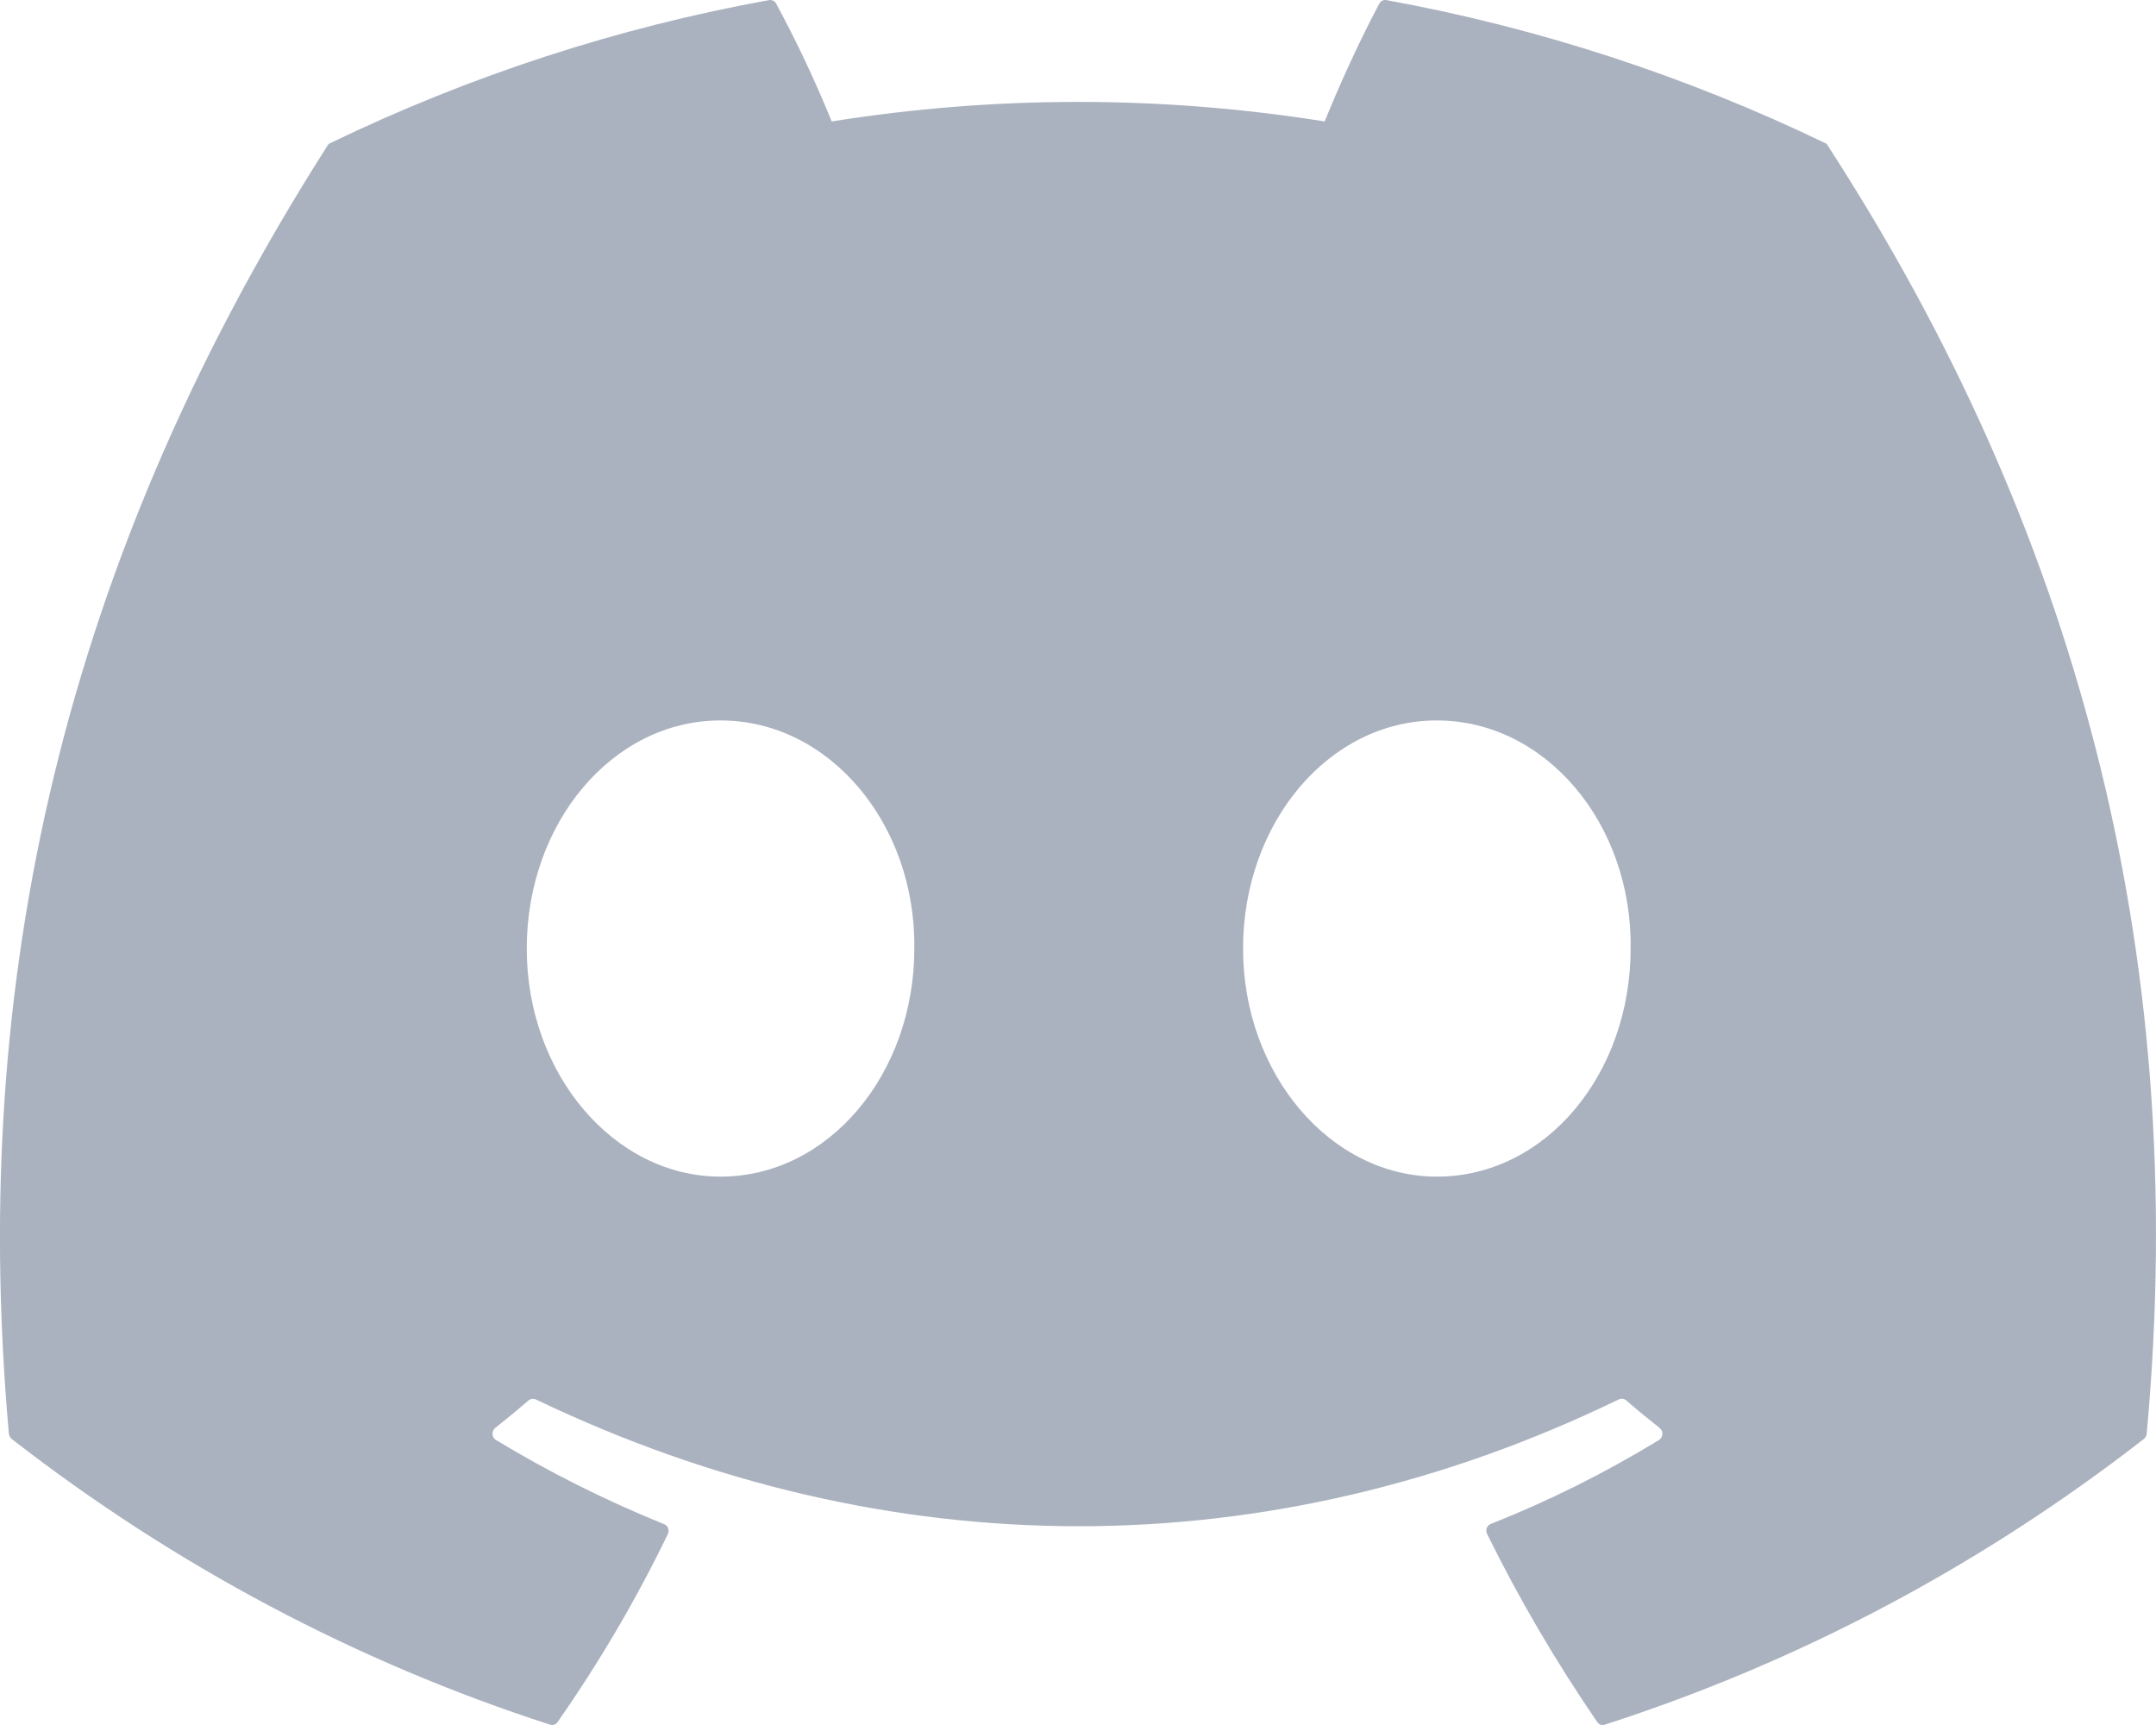
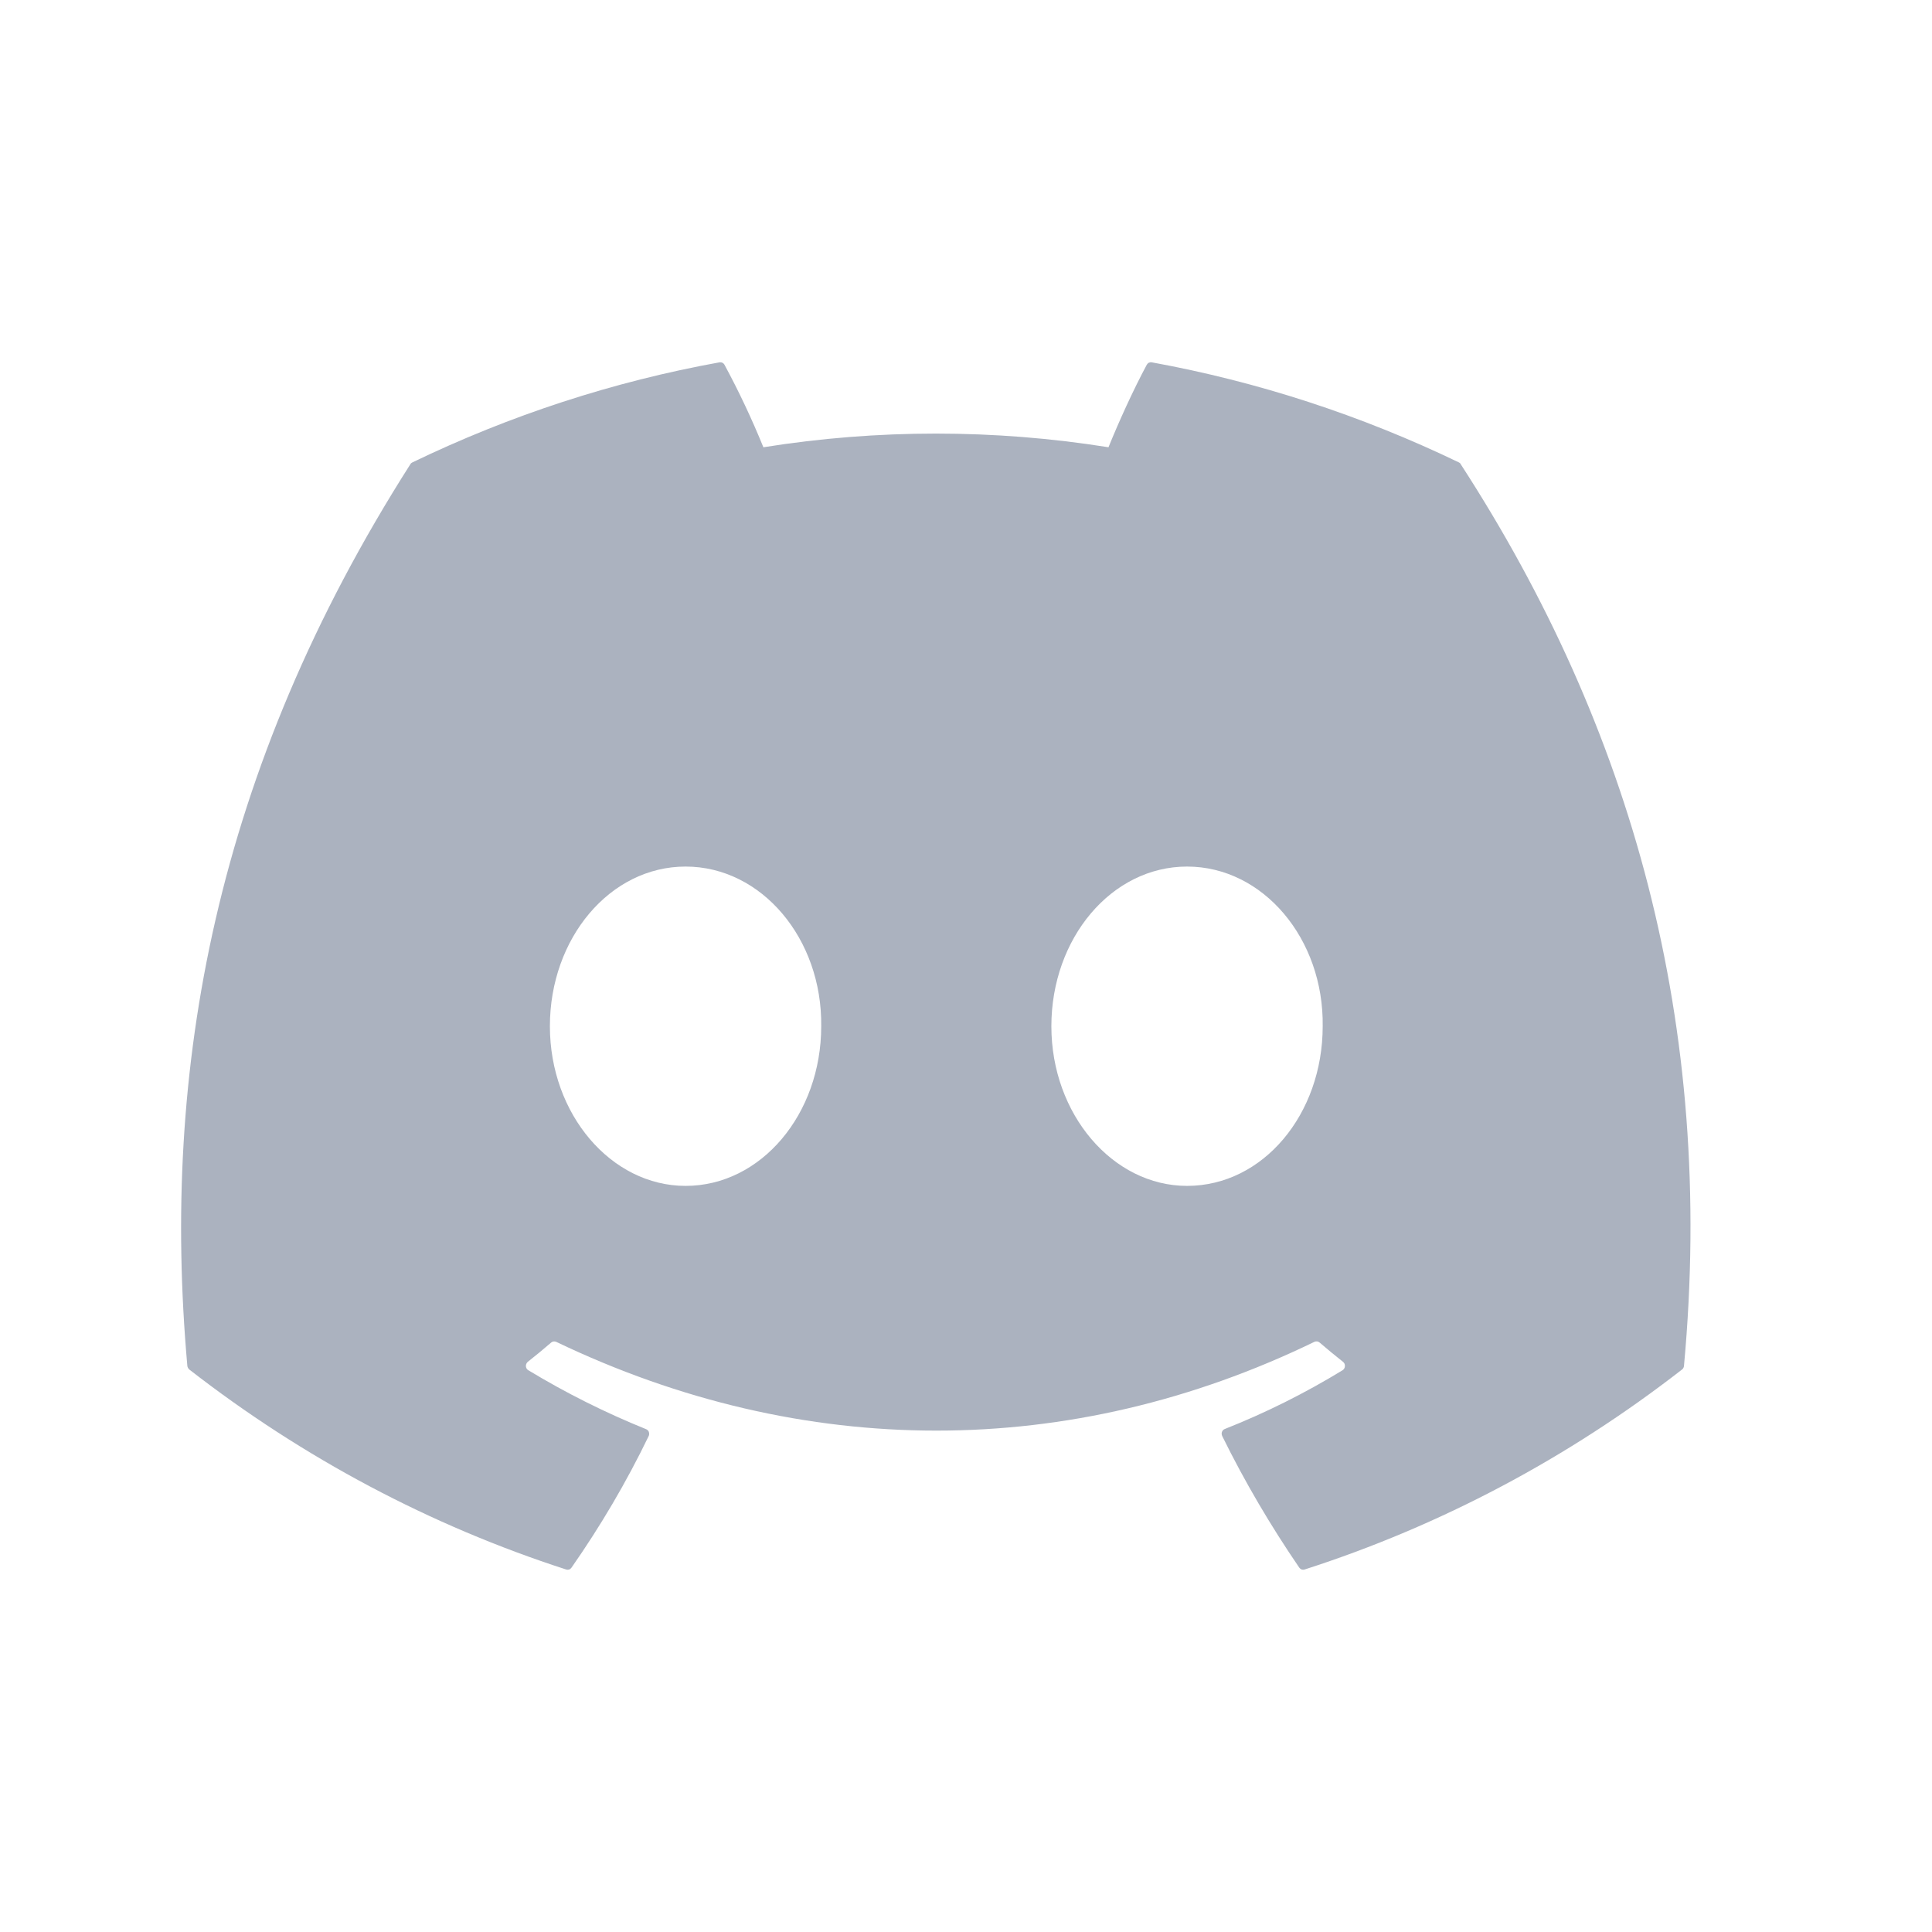
- <svg xmlns="http://www.w3.org/2000/svg" width="25" height="20" viewBox="0 0 25 20" fill="none">
-   <path d="M21.164 1.659C19.543 0.878 17.832 0.321 16.075 0.001C16.059 -0.002 16.043 0.001 16.028 0.008C16.014 0.015 16.002 0.027 15.994 0.042C15.774 0.452 15.53 0.988 15.36 1.408C13.465 1.106 11.538 1.106 9.644 1.408C9.454 0.94 9.239 0.484 9 0.042C8.992 0.027 8.98 0.016 8.966 0.008C8.951 0.001 8.935 -0.001 8.919 0.001C7.161 0.319 5.45 0.877 3.83 1.659C3.816 1.665 3.804 1.675 3.797 1.689C0.557 6.771 -0.333 11.728 0.103 16.623C0.105 16.646 0.119 16.669 0.136 16.684C2.023 18.151 4.134 19.271 6.378 19.996C6.394 20.001 6.411 20.001 6.427 19.996C6.443 19.99 6.456 19.979 6.466 19.965C6.947 19.276 7.375 18.55 7.744 17.786C7.752 17.77 7.754 17.752 7.751 17.735C7.749 17.717 7.741 17.701 7.728 17.689C7.72 17.681 7.711 17.675 7.7 17.671C7.027 17.399 6.375 17.073 5.75 16.695C5.733 16.685 5.72 16.668 5.714 16.648C5.708 16.627 5.71 16.606 5.719 16.587C5.724 16.575 5.732 16.564 5.742 16.556C5.874 16.452 6.005 16.344 6.13 16.236C6.141 16.227 6.154 16.221 6.168 16.219C6.182 16.217 6.197 16.219 6.21 16.224C10.302 18.186 14.731 18.186 18.773 16.224C18.787 16.218 18.802 16.216 18.816 16.218C18.831 16.22 18.845 16.226 18.856 16.236C18.981 16.344 19.113 16.452 19.244 16.556C19.254 16.564 19.263 16.575 19.269 16.587C19.274 16.6 19.277 16.613 19.276 16.627C19.276 16.641 19.272 16.654 19.265 16.666C19.258 16.678 19.249 16.688 19.238 16.695C18.614 17.076 17.961 17.402 17.286 17.669C17.275 17.673 17.265 17.68 17.257 17.688C17.249 17.697 17.243 17.707 17.239 17.718C17.235 17.729 17.234 17.741 17.235 17.753C17.236 17.764 17.239 17.775 17.244 17.786C17.619 18.548 18.049 19.276 18.52 19.965C18.53 19.979 18.544 19.99 18.559 19.996C18.575 20.001 18.592 20.001 18.608 19.996C20.856 19.273 22.97 18.153 24.859 16.684C24.869 16.677 24.877 16.668 24.882 16.657C24.888 16.647 24.891 16.635 24.892 16.623C25.414 10.964 24.019 6.047 21.195 1.69C21.192 1.683 21.188 1.677 21.183 1.671C21.177 1.666 21.171 1.662 21.164 1.659ZM8.355 13.642C7.122 13.642 6.108 12.454 6.108 10.998C6.108 9.54 7.103 8.353 8.355 8.353C9.616 8.353 10.62 9.55 10.602 10.998C10.602 12.454 9.606 13.642 8.355 13.642ZM16.661 13.642C15.43 13.642 14.414 12.454 14.414 10.998C14.414 9.54 15.409 8.353 16.661 8.353C17.922 8.353 18.928 9.55 18.908 10.998C18.908 12.454 17.922 13.642 16.661 13.642Z" fill="#ABB2BF" />
+ <svg xmlns="http://www.w3.org/2000/svg" width="32" height="32" viewBox="0 0 32 32" fill="none">
+   <path d="M24.164 7.659C22.543 6.878 20.832 6.321 19.075 6.001C19.059 5.998 19.043 6.001 19.028 6.008C19.014 6.015 19.002 6.027 18.994 6.042C18.773 6.452 18.53 6.988 18.36 7.408C16.465 7.106 14.538 7.106 12.644 7.408C12.454 6.941 12.239 6.484 12 6.042C11.992 6.027 11.98 6.016 11.966 6.008C11.951 6.001 11.935 5.999 11.919 6.001C10.161 6.319 8.45 6.877 6.83 7.659C6.816 7.665 6.804 7.675 6.797 7.689C3.557 12.771 2.667 17.728 3.103 22.623C3.105 22.646 3.119 22.669 3.136 22.684C5.023 24.151 7.134 25.271 9.378 25.996C9.394 26.001 9.411 26.001 9.427 25.996C9.443 25.99 9.456 25.979 9.466 25.965C9.947 25.276 10.375 24.55 10.744 23.786C10.752 23.77 10.754 23.752 10.751 23.735C10.749 23.717 10.741 23.701 10.728 23.689C10.72 23.681 10.711 23.675 10.7 23.671C10.027 23.399 9.375 23.073 8.75 22.695C8.733 22.685 8.72 22.668 8.714 22.648C8.708 22.627 8.71 22.606 8.719 22.587C8.724 22.575 8.732 22.564 8.742 22.556C8.874 22.452 9.005 22.344 9.13 22.236C9.141 22.227 9.154 22.221 9.168 22.219C9.182 22.217 9.197 22.219 9.21 22.224C13.302 24.186 17.731 24.186 21.773 22.224C21.787 22.218 21.802 22.216 21.816 22.218C21.831 22.22 21.845 22.226 21.856 22.236C21.981 22.344 22.113 22.452 22.244 22.556C22.254 22.564 22.263 22.575 22.269 22.587C22.274 22.6 22.277 22.613 22.276 22.627C22.276 22.641 22.272 22.654 22.265 22.666C22.258 22.678 22.249 22.688 22.238 22.695C21.614 23.076 20.961 23.402 20.286 23.669C20.275 23.673 20.265 23.68 20.257 23.688C20.249 23.697 20.243 23.707 20.239 23.718C20.235 23.729 20.234 23.741 20.235 23.753C20.236 23.764 20.239 23.775 20.244 23.786C20.619 24.548 21.049 25.276 21.52 25.965C21.53 25.979 21.544 25.99 21.559 25.996C21.575 26.001 21.592 26.001 21.608 25.996C23.856 25.273 25.97 24.153 27.859 22.684C27.869 22.677 27.877 22.668 27.882 22.657C27.888 22.647 27.891 22.635 27.892 22.623C28.414 16.964 27.019 12.047 24.195 7.69C24.192 7.683 24.188 7.677 24.183 7.671C24.177 7.666 24.171 7.662 24.164 7.659ZM11.355 19.642C10.122 19.642 9.108 18.454 9.108 16.998C9.108 15.54 10.103 14.353 11.355 14.353C12.616 14.353 13.62 15.55 13.602 16.998C13.602 18.454 12.606 19.642 11.355 19.642ZM19.661 19.642C18.43 19.642 17.414 18.454 17.414 16.998C17.414 15.54 18.41 14.353 19.661 14.353C20.922 14.353 21.928 15.55 21.908 16.998C21.908 18.454 20.922 19.642 19.661 19.642Z" fill="#ABB2BF" />
</svg>
